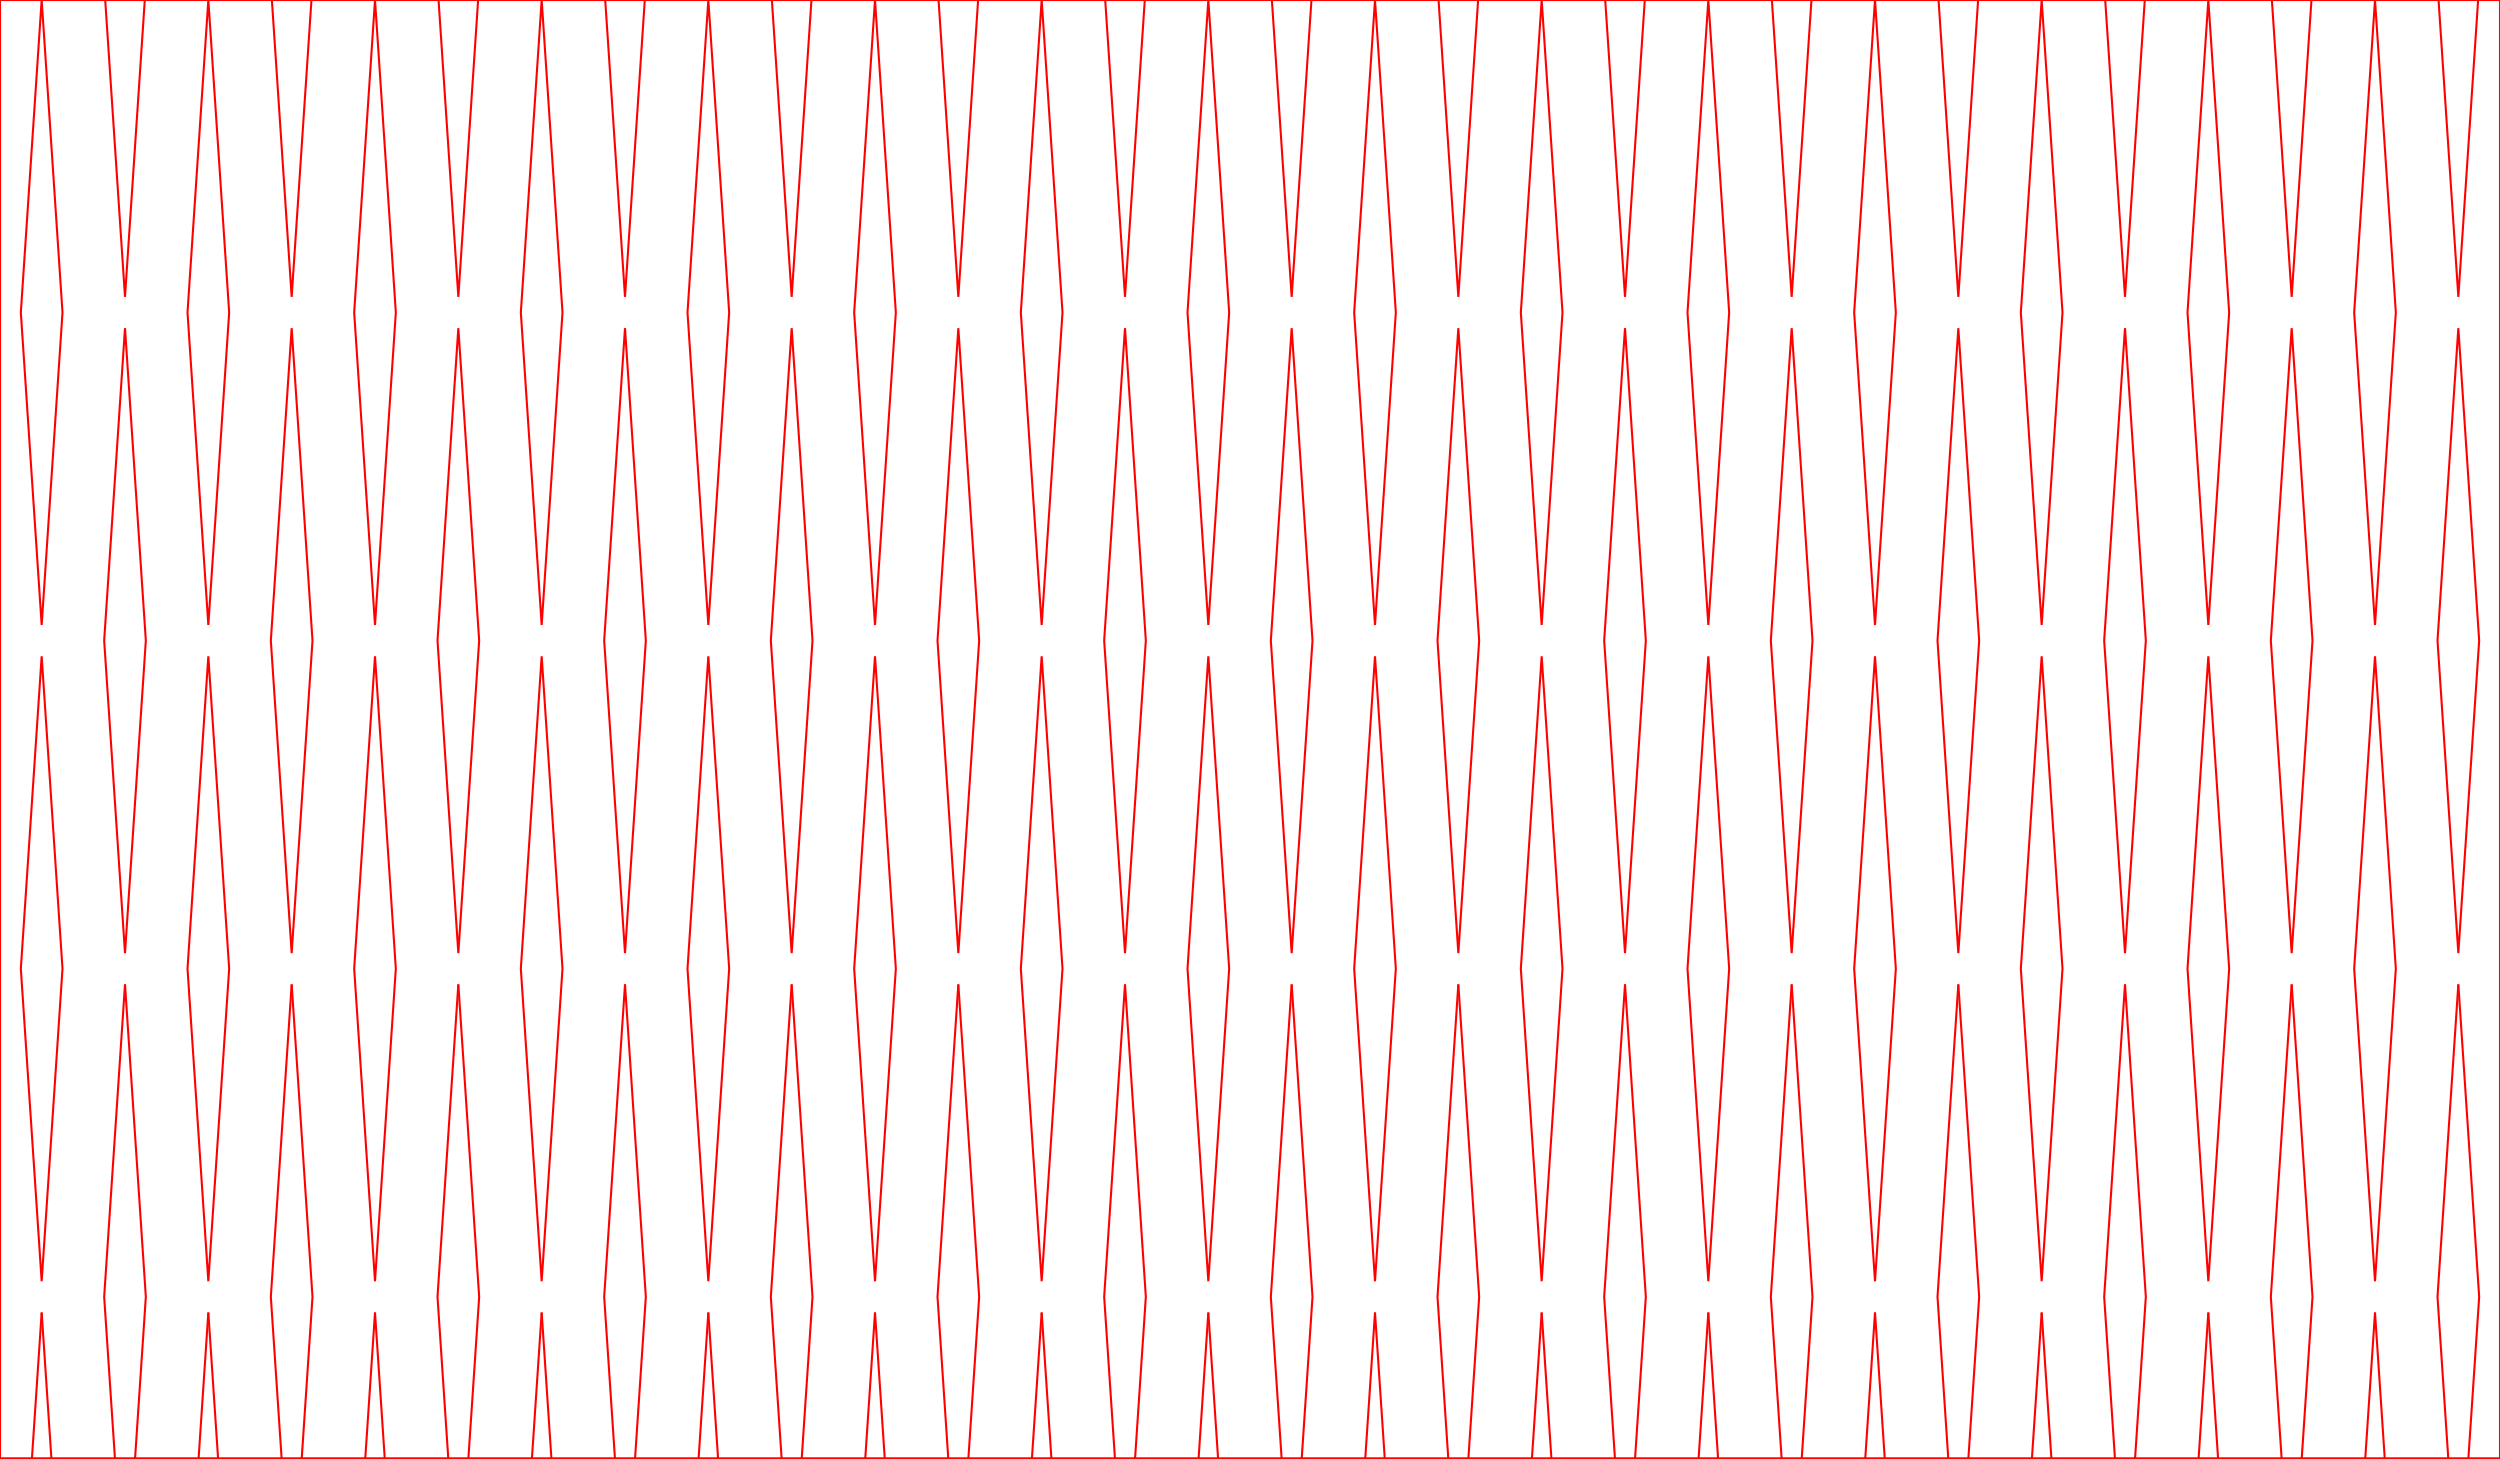
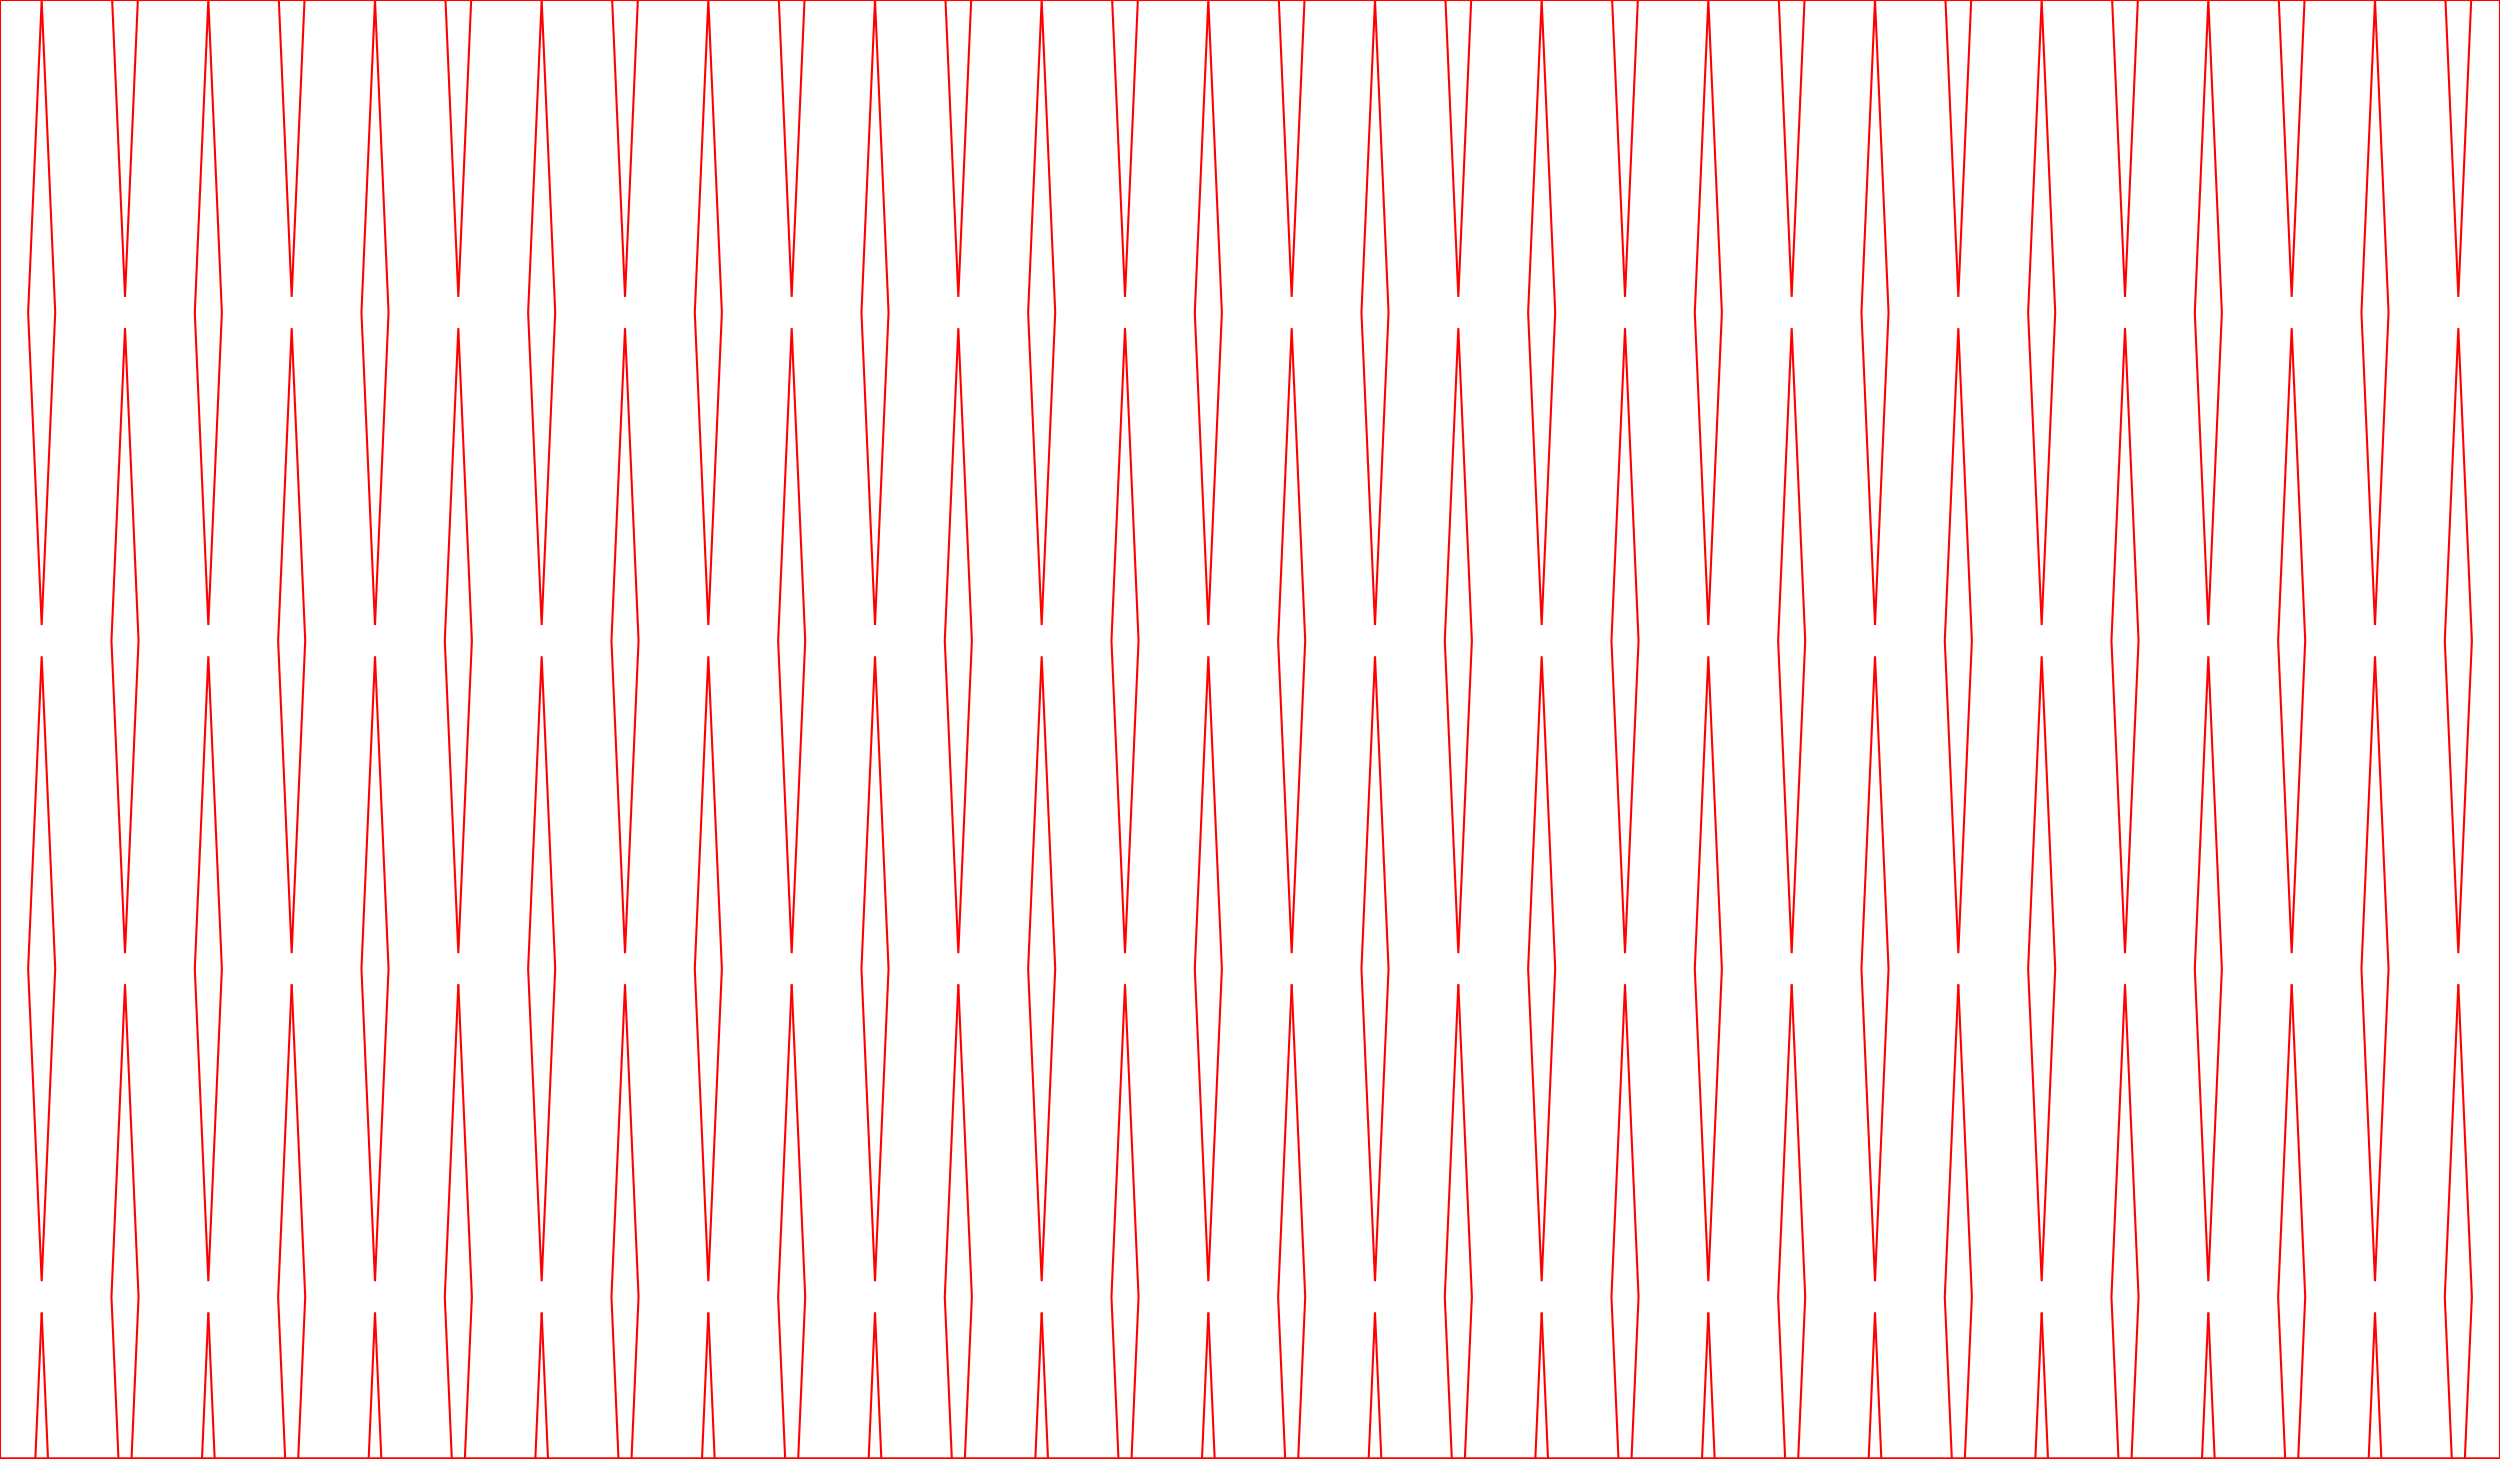
<svg xmlns="http://www.w3.org/2000/svg" width="120mm" height="70mm" viewBox="0 0 120 70">
  <g fill="none" stroke="#FF0000" stroke-width="0.1">
-     <polyline points="2,0 3,15 2,30 1,15 2,0" />
-     <polyline points="2,31.5 3,46.5 2,61.5 1,46.5 2,31.5" />
-     <line x1="2" y1="63" x2="2.467" y2="70" />
-     <line x1="1.533" y1="70" x2="2" y2="63" />
-     <polyline points="6.95,0 6,14.25 5.05,0" />
-     <polyline points="6,15.75 7,30.75 6,45.75 5,30.75 6,15.75" />
-     <polyline points="6,47.25 7,62.25 6.483,70" />
-     <polyline points="5.517,70 5,62.25 6,47.25" />
-     <polyline points="10,0 11,15 10,30 9,15 10,0" />
-     <polyline points="10,31.5 11,46.5 10,61.5 9,46.5 10,31.5" />
-     <line x1="10" y1="63" x2="10.467" y2="70" />
-     <line x1="9.533" y1="70" x2="10" y2="63" />
-     <polyline points="14.95,0 14,14.25 13.05,0" />
-     <polyline points="14,15.75 15,30.75 14,45.75 13,30.75 14,15.75" />
-     <polyline points="14,47.25 15,62.25 14.483,70" />
-     <polyline points="13.517,70 13,62.25 14,47.25" />
-     <polyline points="18,0 19,15 18,30 17,15 18,0" />
-     <polyline points="18,31.5 19,46.5 18,61.5 17,46.5 18,31.5" />
-     <line x1="18" y1="63" x2="18.467" y2="70" />
-     <line x1="17.533" y1="70" x2="18" y2="63" />
-     <polyline points="22.95,0 22,14.25 21.05,0" />
-     <polyline points="22,15.75 23,30.75 22,45.75 21,30.75 22,15.75" />
-     <polyline points="22,47.25 23,62.25 22.483,70" />
-     <polyline points="21.517,70 21,62.25 22,47.25" />
-     <polyline points="26,0 27,15 26,30 25,15 26,0" />
-     <polyline points="26,31.5 27,46.5 26,61.5 25,46.5 26,31.5" />
-     <line x1="26" y1="63" x2="26.467" y2="70" />
-     <line x1="25.533" y1="70" x2="26" y2="63" />
-     <polyline points="30.95,0 30,14.25 29.05,0" />
-     <polyline points="30,15.75 31,30.75 30,45.75 29,30.75 30,15.75" />
-     <polyline points="30,47.25 31,62.25 30.483,70" />
-     <polyline points="29.517,70 29,62.25 30,47.25" />
-     <polyline points="34,0 35,15 34,30 33,15 34,0" />
-     <polyline points="34,31.5 35,46.5 34,61.5 33,46.5 34,31.5" />
-     <line x1="34" y1="63" x2="34.467" y2="70" />
-     <line x1="33.533" y1="70" x2="34" y2="63" />
-     <polyline points="38.95,0 38,14.25 37.05,0" />
-     <polyline points="38,15.75 39,30.75 38,45.75 37,30.75 38,15.75" />
-     <polyline points="38,47.25 39,62.25 38.483,70" />
-     <polyline points="37.517,70 37,62.25 38,47.25" />
-     <polyline points="42,0 43,15 42,30 41,15 42,0" />
-     <polyline points="42,31.5 43,46.5 42,61.5 41,46.5 42,31.5" />
-     <line x1="42" y1="63" x2="42.467" y2="70" />
-     <line x1="41.533" y1="70" x2="42" y2="63" />
-     <polyline points="46.95,0 46,14.25 45.05,0" />
-     <polyline points="46,15.75 47,30.75 46,45.75 45,30.75 46,15.75" />
-     <polyline points="46,47.25 47,62.25 46.483,70" />
-     <polyline points="45.517,70 45,62.25 46,47.25" />
-     <polyline points="50,0 51,15 50,30 49,15 50,0" />
-     <polyline points="50,31.5 51,46.5 50,61.5 49,46.5 50,31.5" />
-     <line x1="50" y1="63" x2="50.467" y2="70" />
-     <line x1="49.533" y1="70" x2="50" y2="63" />
-     <polyline points="54.95,0 54,14.25 53.05,0" />
-     <polyline points="54,15.75 55,30.75 54,45.75 53,30.75 54,15.75" />
-     <polyline points="54,47.25 55,62.25 54.483,70" />
-     <polyline points="53.517,70 53,62.25 54,47.25" />
-     <polyline points="58,0 59,15 58,30 57,15 58,0" />
-     <polyline points="58,31.5 59,46.5 58,61.5 57,46.5 58,31.5" />
-     <line x1="58" y1="63" x2="58.467" y2="70" />
-     <line x1="57.533" y1="70" x2="58" y2="63" />
-     <polyline points="62.95,0 62,14.25 61.05,0" />
-     <polyline points="62,15.75 63,30.75 62,45.75 61,30.75 62,15.75" />
-     <polyline points="62,47.25 63,62.25 62.483,70" />
-     <polyline points="61.517,70 61,62.25 62,47.25" />
-     <polyline points="66,0 67,15 66,30 65,15 66,0" />
-     <polyline points="66,31.5 67,46.5 66,61.5 65,46.5 66,31.5" />
-     <line x1="66" y1="63" x2="66.467" y2="70" />
-     <line x1="65.533" y1="70" x2="66" y2="63" />
-     <polyline points="70.95,0 70,14.25 69.05,0" />
-     <polyline points="70,15.75 71,30.75 70,45.75 69,30.75 70,15.75" />
-     <polyline points="70,47.25 71,62.25 70.483,70" />
-     <polyline points="69.517,70 69,62.25 70,47.25" />
-     <polyline points="74,0 75,15 74,30 73,15 74,0" />
-     <polyline points="74,31.5 75,46.5 74,61.5 73,46.5 74,31.5" />
-     <line x1="74" y1="63" x2="74.467" y2="70" />
-     <line x1="73.533" y1="70" x2="74" y2="63" />
-     <polyline points="78.95,0 78,14.25 77.05,0" />
-     <polyline points="78,15.75 79,30.75 78,45.75 77,30.75 78,15.75" />
-     <polyline points="78,47.25 79,62.25 78.483,70" />
-     <polyline points="77.517,70 77,62.25 78,47.25" />
-     <polyline points="82,0 83,15 82,30 81,15 82,0" />
-     <polyline points="82,31.5 83,46.5 82,61.5 81,46.5 82,31.5" />
-     <line x1="82" y1="63" x2="82.467" y2="70" />
-     <line x1="81.533" y1="70" x2="82" y2="63" />
-     <polyline points="86.95,0 86,14.25 85.05,0" />
-     <polyline points="86,15.75 87,30.75 86,45.75 85,30.75 86,15.75" />
-     <polyline points="86,47.25 87,62.25 86.483,70" />
-     <polyline points="85.517,70 85,62.25 86,47.25" />
-     <polyline points="90,0 91,15 90,30 89,15 90,0" />
-     <polyline points="90,31.5 91,46.5 90,61.5 89,46.5 90,31.5" />
-     <line x1="90" y1="63" x2="90.467" y2="70" />
-     <line x1="89.533" y1="70" x2="90" y2="63" />
-     <polyline points="94.95,0 94,14.25 93.05,0" />
-     <polyline points="94,15.75 95,30.75 94,45.75 93,30.75 94,15.75" />
-     <polyline points="94,47.25 95,62.25 94.483,70" />
-     <polyline points="93.517,70 93,62.25 94,47.25" />
-     <polyline points="98,0 99,15 98,30 97,15 98,0" />
-     <polyline points="98,31.5 99,46.5 98,61.5 97,46.5 98,31.5" />
-     <line x1="98" y1="63" x2="98.467" y2="70" />
-     <line x1="97.533" y1="70" x2="98" y2="63" />
-     <polyline points="102.95,0 102,14.25 101.05,0" />
-     <polyline points="102,15.75 103,30.75 102,45.75 101,30.75 102,15.75" />
-     <polyline points="102,47.25 103,62.25 102.483,70" />
-     <polyline points="101.517,70 101,62.25 102,47.25" />
-     <polyline points="106,0 107,15 106,30 105,15 106,0" />
-     <polyline points="106,31.5 107,46.5 106,61.5 105,46.5 106,31.5" />
-     <line x1="106" y1="63" x2="106.467" y2="70" />
-     <line x1="105.533" y1="70" x2="106" y2="63" />
-     <polyline points="110.95,0 110,14.25 109.05,0" />
-     <polyline points="110,15.75 111,30.75 110,45.75 109,30.75 110,15.75" />
-     <polyline points="110,47.25 111,62.25 110.483,70" />
-     <polyline points="109.517,70 109,62.25 110,47.25" />
-     <polyline points="114,0 115,15 114,30 113,15 114,0" />
-     <polyline points="114,31.5 115,46.5 114,61.5 113,46.5 114,31.5" />
-     <line x1="114" y1="63" x2="114.467" y2="70" />
-     <line x1="113.533" y1="70" x2="114" y2="63" />
-     <polyline points="118.95,0 118,14.25 117.05,0" />
-     <polyline points="118,15.75 119,30.75 118,45.75 117,30.75 118,15.75" />
-     <polyline points="118,47.25 119,62.25 118.483,70" />
-     <polyline points="117.517,70 117,62.25 118,47.25" />
+     <polyline points="2,0 2.65,15 2,30 1.35,15 2,0" />
+     <polyline points="2,31.5 2.65,46.5 2,61.5 1.35,46.5 2,31.5" />
+     <line x1="2" y1="63" x2="2.303" y2="70" />
+     <line x1="1.697" y1="70" x2="2" y2="63" />
+     <polyline points="6.617,0 6,14.25 5.383,0" />
+     <polyline points="6,15.75 6.65,30.75 6,45.75 5.35,30.75 6,15.75" />
+     <polyline points="6,47.25 6.65,62.25 6.314,70" />
+     <polyline points="5.686,70 5.35,62.25 6,47.25" />
+     <polyline points="10,0 10.65,15 10,30 9.35,15 10,0" />
+     <polyline points="10,31.5 10.65,46.5 10,61.5 9.35,46.5 10,31.5" />
+     <line x1="10" y1="63" x2="10.303" y2="70" />
+     <line x1="9.697" y1="70" x2="10" y2="63" />
+     <polyline points="14.617,0 14,14.25 13.383,0" />
+     <polyline points="14,15.75 14.65,30.75 14,45.75 13.35,30.75 14,15.75" />
+     <polyline points="14,47.25 14.65,62.25 14.314,70" />
+     <polyline points="13.686,70 13.35,62.25 14,47.25" />
+     <polyline points="18,0 18.65,15 18,30 17.35,15 18,0" />
+     <polyline points="18,31.5 18.65,46.5 18,61.5 17.35,46.5 18,31.5" />
+     <line x1="18" y1="63" x2="18.303" y2="70" />
+     <line x1="17.697" y1="70" x2="18" y2="63" />
+     <polyline points="22.617,0 22,14.25 21.383,0" />
+     <polyline points="22,15.75 22.65,30.75 22,45.75 21.35,30.75 22,15.75" />
+     <polyline points="22,47.25 22.65,62.25 22.314,70" />
+     <polyline points="21.686,70 21.35,62.25 22,47.25" />
+     <polyline points="26,0 26.65,15 26,30 25.35,15 26,0" />
+     <polyline points="26,31.5 26.65,46.5 26,61.5 25.35,46.5 26,31.5" />
+     <line x1="26" y1="63" x2="26.303" y2="70" />
+     <line x1="25.697" y1="70" x2="26" y2="63" />
+     <polyline points="30.617,0 30,14.25 29.383,0" />
+     <polyline points="30,15.75 30.65,30.75 30,45.75 29.35,30.75 30,15.75" />
+     <polyline points="30,47.25 30.65,62.25 30.314,70" />
+     <polyline points="29.686,70 29.35,62.25 30,47.25" />
+     <polyline points="34,0 34.65,15 34,30 33.35,15 34,0" />
+     <polyline points="34,31.5 34.65,46.5 34,61.5 33.35,46.5 34,31.5" />
+     <line x1="34" y1="63" x2="34.303" y2="70" />
+     <line x1="33.697" y1="70" x2="34" y2="63" />
+     <polyline points="38.617,0 38,14.25 37.383,0" />
+     <polyline points="38,15.75 38.65,30.75 38,45.75 37.35,30.75 38,15.75" />
+     <polyline points="38,47.25 38.65,62.25 38.314,70" />
+     <polyline points="37.686,70 37.35,62.25 38,47.25" />
+     <polyline points="42,0 42.65,15 42,30 41.35,15 42,0" />
+     <polyline points="42,31.5 42.65,46.5 42,61.5 41.35,46.5 42,31.5" />
+     <line x1="42" y1="63" x2="42.303" y2="70" />
+     <line x1="41.697" y1="70" x2="42" y2="63" />
+     <polyline points="46.617,0 46,14.25 45.383,0" />
+     <polyline points="46,15.75 46.65,30.75 46,45.75 45.35,30.75 46,15.75" />
+     <polyline points="46,47.25 46.65,62.25 46.314,70" />
+     <polyline points="45.686,70 45.35,62.25 46,47.25" />
+     <polyline points="50,0 50.65,15 50,30 49.35,15 50,0" />
+     <polyline points="50,31.5 50.65,46.5 50,61.5 49.35,46.5 50,31.5" />
+     <line x1="50" y1="63" x2="50.303" y2="70" />
+     <line x1="49.697" y1="70" x2="50" y2="63" />
+     <polyline points="54.617,0 54,14.25 53.383,0" />
+     <polyline points="54,15.75 54.65,30.75 54,45.75 53.35,30.75 54,15.75" />
+     <polyline points="54,47.25 54.65,62.25 54.314,70" />
+     <polyline points="53.686,70 53.35,62.25 54,47.25" />
+     <polyline points="58,0 58.65,15 58,30 57.35,15 58,0" />
+     <polyline points="58,31.5 58.65,46.5 58,61.5 57.35,46.5 58,31.5" />
+     <line x1="58" y1="63" x2="58.303" y2="70" />
+     <line x1="57.697" y1="70" x2="58" y2="63" />
+     <polyline points="62.617,0 62,14.25 61.383,0" />
+     <polyline points="62,15.75 62.65,30.75 62,45.75 61.35,30.75 62,15.75" />
+     <polyline points="62,47.25 62.65,62.25 62.314,70" />
+     <polyline points="61.686,70 61.35,62.25 62,47.25" />
+     <polyline points="66,0 66.65,15 66,30 65.35,15 66,0" />
+     <polyline points="66,31.5 66.65,46.5 66,61.5 65.35,46.5 66,31.5" />
+     <line x1="66" y1="63" x2="66.303" y2="70" />
+     <line x1="65.697" y1="70" x2="66" y2="63" />
+     <polyline points="70.618,0 70,14.25 69.382,0" />
+     <polyline points="70,15.75 70.65,30.75 70,45.75 69.35,30.75 70,15.75" />
+     <polyline points="70,47.25 70.65,62.25 70.314,70" />
+     <polyline points="69.686,70 69.35,62.25 70,47.25" />
+     <polyline points="74,0 74.65,15 74,30 73.35,15 74,0" />
+     <polyline points="74,31.5 74.65,46.5 74,61.5 73.35,46.5 74,31.5" />
+     <line x1="74" y1="63" x2="74.303" y2="70" />
+     <line x1="73.697" y1="70" x2="74" y2="63" />
+     <polyline points="78.618,0 78,14.25 77.382,0" />
+     <polyline points="78,15.75 78.65,30.75 78,45.75 77.35,30.75 78,15.75" />
+     <polyline points="78,47.25 78.65,62.25 78.314,70" />
+     <polyline points="77.686,70 77.35,62.25 78,47.25" />
+     <polyline points="82,0 82.65,15 82,30 81.35,15 82,0" />
+     <polyline points="82,31.5 82.65,46.5 82,61.5 81.35,46.5 82,31.5" />
+     <line x1="82" y1="63" x2="82.303" y2="70" />
+     <line x1="81.697" y1="70" x2="82" y2="63" />
+     <polyline points="86.618,0 86,14.25 85.382,0" />
+     <polyline points="86,15.75 86.65,30.75 86,45.75 85.35,30.75 86,15.75" />
+     <polyline points="86,47.25 86.65,62.25 86.314,70" />
+     <polyline points="85.686,70 85.35,62.25 86,47.25" />
+     <polyline points="90,0 90.65,15 90,30 89.35,15 90,0" />
+     <polyline points="90,31.5 90.65,46.5 90,61.5 89.35,46.5 90,31.5" />
+     <line x1="90" y1="63" x2="90.303" y2="70" />
+     <line x1="89.697" y1="70" x2="90" y2="63" />
+     <polyline points="94.618,0 94,14.25 93.382,0" />
+     <polyline points="94,15.75 94.65,30.75 94,45.75 93.35,30.75 94,15.75" />
+     <polyline points="94,47.25 94.65,62.25 94.314,70" />
+     <polyline points="93.686,70 93.35,62.25 94,47.25" />
+     <polyline points="98,0 98.65,15 98,30 97.35,15 98,0" />
+     <polyline points="98,31.5 98.65,46.5 98,61.5 97.35,46.5 98,31.5" />
+     <line x1="98" y1="63" x2="98.303" y2="70" />
+     <line x1="97.697" y1="70" x2="98" y2="63" />
+     <polyline points="102.618,0 102,14.25 101.382,0" />
+     <polyline points="102,15.75 102.65,30.75 102,45.75 101.35,30.75 102,15.75" />
+     <polyline points="102,47.25 102.65,62.25 102.314,70" />
+     <polyline points="101.686,70 101.35,62.25 102,47.25" />
+     <polyline points="106,0 106.65,15 106,30 105.35,15 106,0" />
+     <polyline points="106,31.5 106.65,46.5 106,61.5 105.35,46.5 106,31.5" />
+     <line x1="106" y1="63" x2="106.303" y2="70" />
+     <line x1="105.697" y1="70" x2="106" y2="63" />
+     <polyline points="110.618,0 110,14.25 109.382,0" />
+     <polyline points="110,15.75 110.65,30.75 110,45.75 109.35,30.75 110,15.75" />
+     <polyline points="110,47.25 110.65,62.25 110.314,70" />
+     <polyline points="109.686,70 109.35,62.25 110,47.25" />
+     <polyline points="114,0 114.65,15 114,30 113.35,15 114,0" />
+     <polyline points="114,31.5 114.65,46.5 114,61.5 113.35,46.5 114,31.5" />
+     <line x1="114" y1="63" x2="114.303" y2="70" />
+     <line x1="113.697" y1="70" x2="114" y2="63" />
+     <polyline points="118.618,0 118,14.25 117.382,0" />
+     <polyline points="118,15.75 118.65,30.75 118,45.75 117.35,30.75 118,15.75" />
+     <polyline points="118,47.25 118.65,62.25 118.314,70" />
+     <polyline points="117.686,70 117.35,62.25 118,47.25" />
    <polyline points="0,0 120,0 120,70 0,70 0,0" />
  </g>
</svg>
